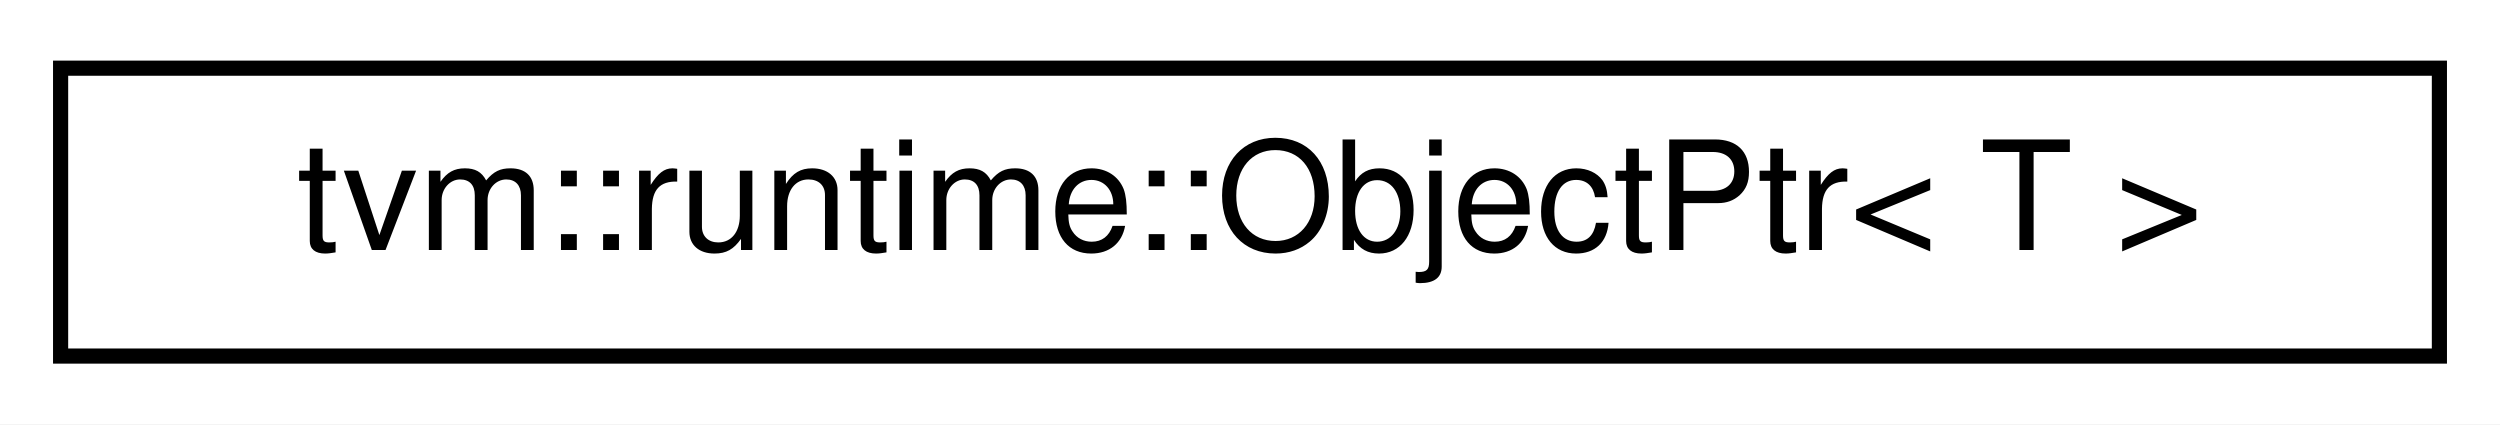
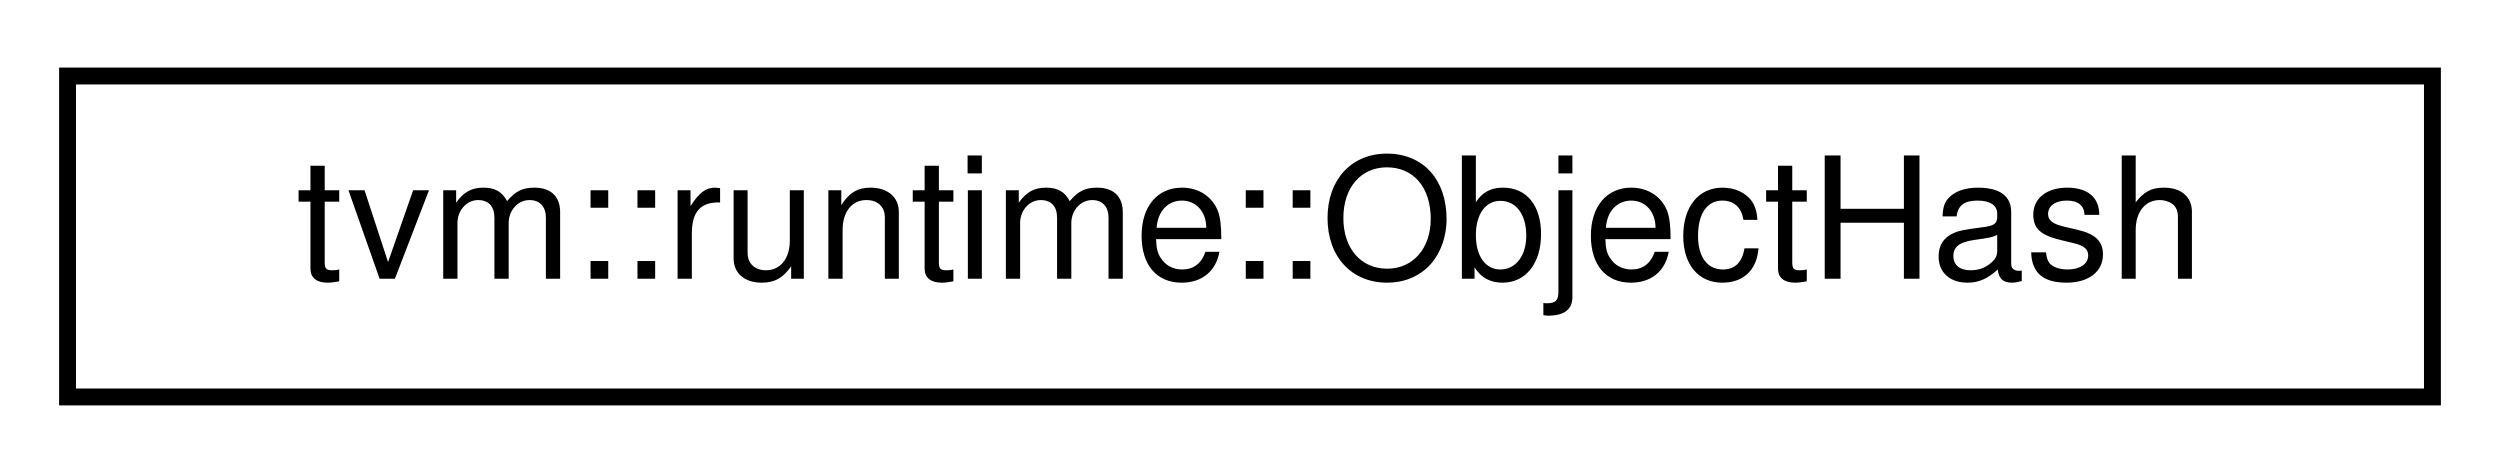
- <svg xmlns="http://www.w3.org/2000/svg" xmlns:xlink="http://www.w3.org/1999/xlink" width="165pt" height="28pt" viewBox="0.00 0.00 165.00 28.00">
+ <svg xmlns="http://www.w3.org/2000/svg" xmlns:xlink="http://www.w3.org/1999/xlink" width="148pt" height="28pt" viewBox="0.00 0.00 148.00 28.00">
  <g id="graph0" class="graph" transform="scale(1 1) rotate(0) translate(4 24)">
-     <polygon fill="white" stroke="none" points="-4,4 -4,-24 161,-24 161,4 -4,4" />
+     <polygon fill="white" stroke="none" points="-4,4 -4,-24 144,-24 144,4 -4,4" />
    <g id="node1" class="node">
      <g id="a_node1">
-         <a xlink:href="classtvm_1_1runtime_1_1ObjectPtr.html" target="_top" xlink:title="A custom smart pointer for Object. ">
-           <polygon fill="white" stroke="black" points="0,-0.5 0,-19.5 157,-19.5 157,-0.5 0,-0.5" />
-           <text text-anchor="middle" x="78.5" y="-7.5" font-family="Helvetica,sans-Serif" font-size="10.00">tvm::runtime::ObjectPtr&lt; T &gt;</text>
+         <a xlink:href="structtvm_1_1runtime_1_1ObjectHash.html" target="_top" xlink:title="String-aware ObjectRef equal functor. ">
+           <polygon fill="white" stroke="black" points="0,-0.5 0,-19.5 140,-19.5 140,-0.5 0,-0.5" />
+           <text text-anchor="middle" x="70" y="-7.5" font-family="Helvetica,sans-Serif" font-size="10.00">tvm::runtime::ObjectHash</text>
        </a>
      </g>
    </g>
  </g>
</svg>
